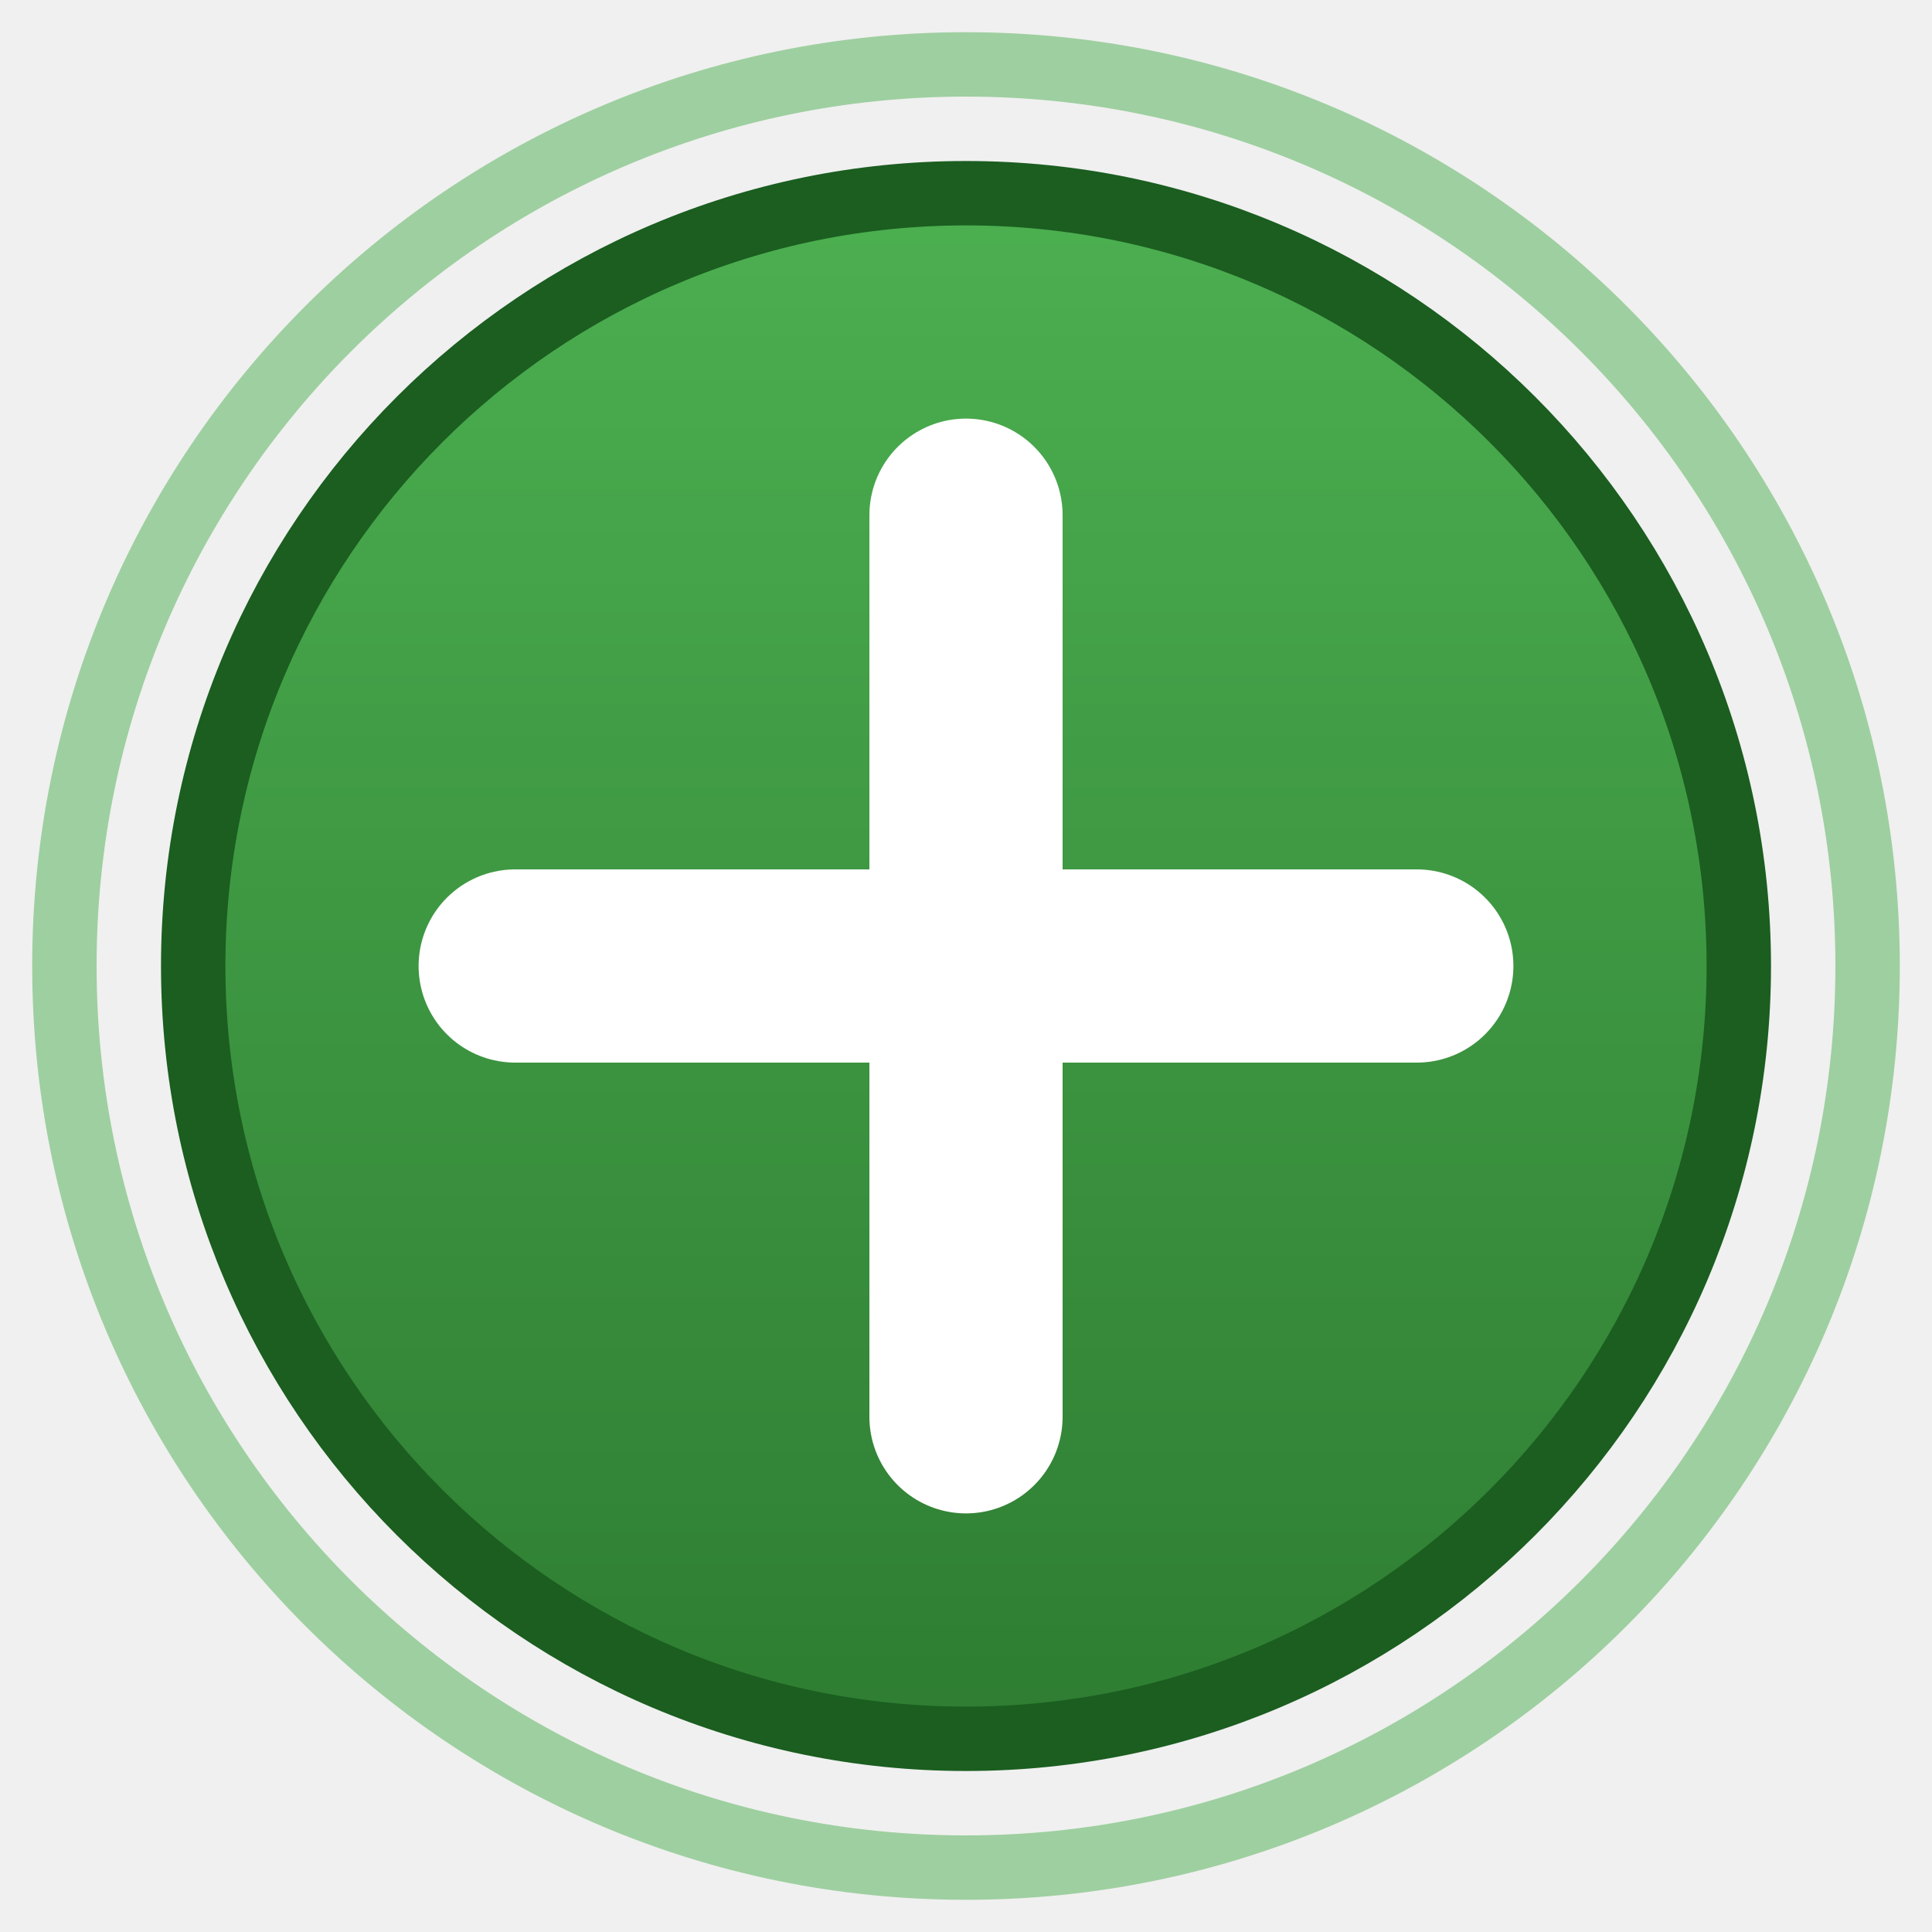
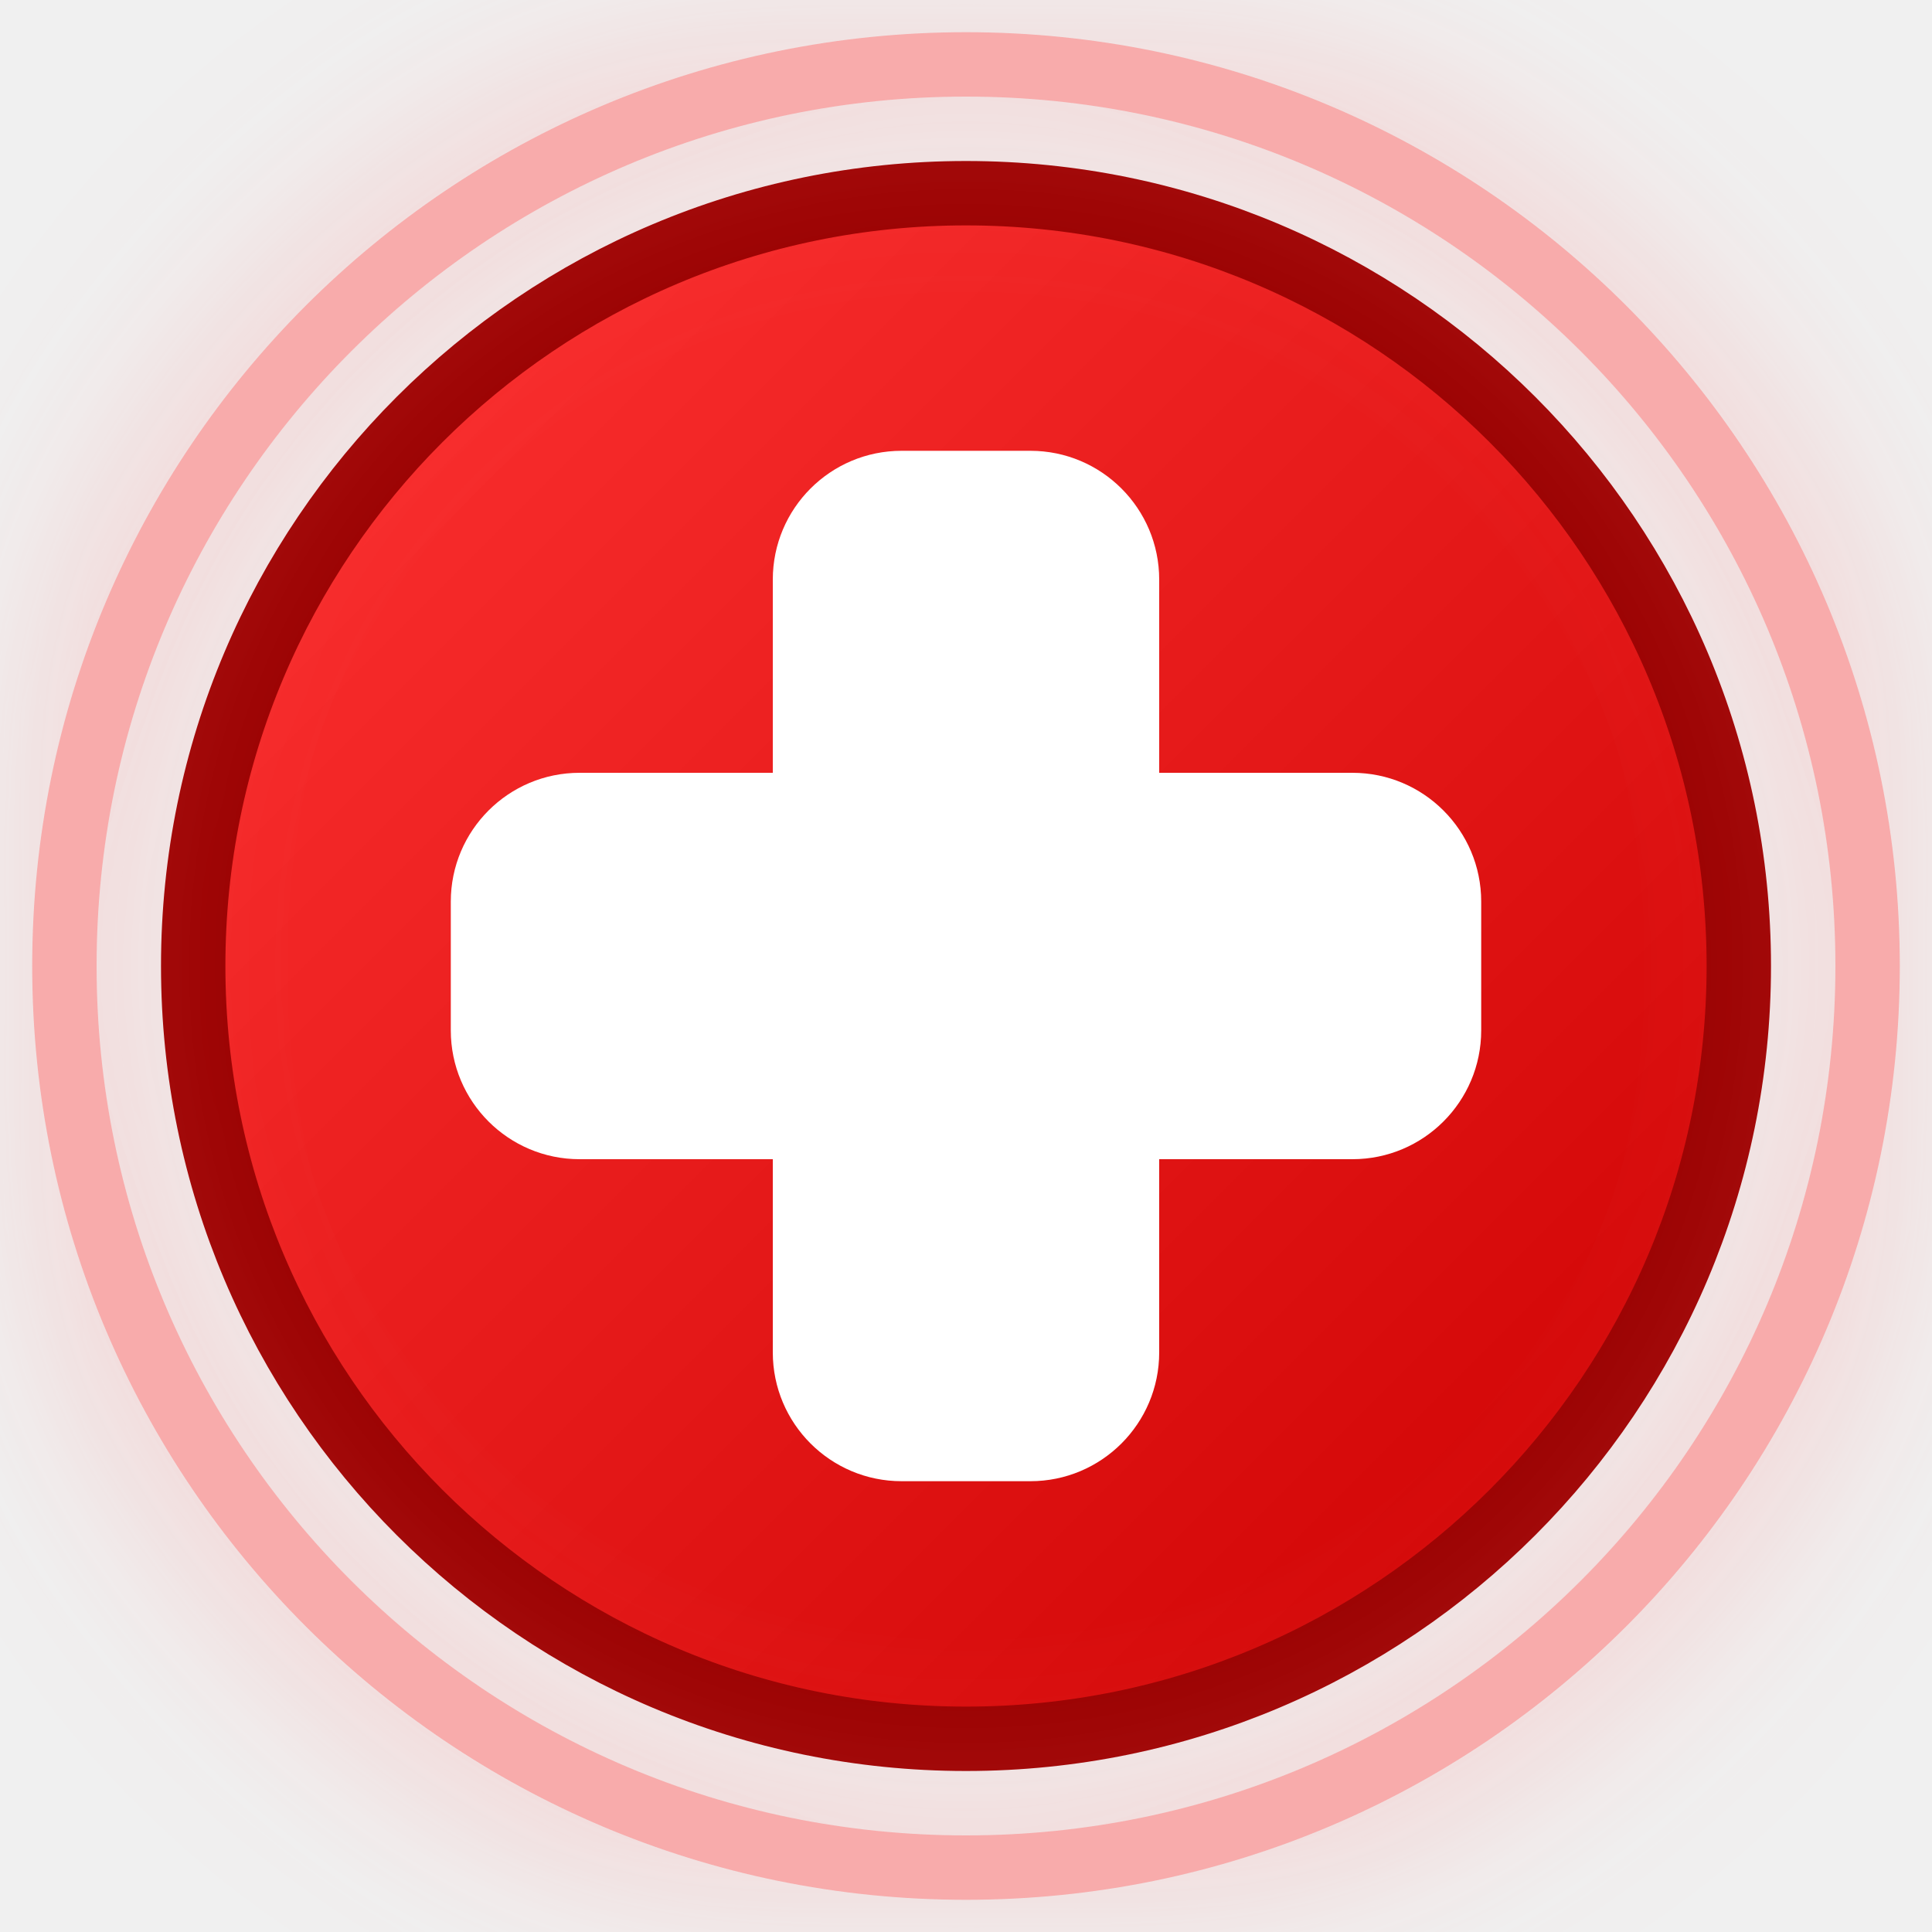
<svg xmlns="http://www.w3.org/2000/svg" width="30" height="30" viewBox="0 0 30 30">
  <defs>
-     <linearGradient id="healthGradient" x1="0%" y1="0%" x2="0%" y2="100%">
-       <stop offset="0%" style="stop-color:#4CAF50;stop-opacity:1" />
-       <stop offset="100%" style="stop-color:#2E7D32;stop-opacity:1" />
+     <linearGradient id="healthGradient" x1="0%" y1="0%" x2="100%" y2="100%">
+       <stop offset="0%" style="stop-color:#ff3333;stop-opacity:1" />
+       <stop offset="100%" style="stop-color:#cc0000;stop-opacity:1" />
    </linearGradient>
+     <filter id="healthGlow">
+       <feGaussianBlur stdDeviation="1.5" result="blur" />
+       <feComposite in="SourceGraphic" in2="blur" operator="over" />
+     </filter>
  </defs>
-   <g>
-     <circle cx="15" cy="15" r="12" fill="url(#healthGradient)" stroke="#1B5E20" stroke-width="1" />
-     <path d="M15,8 L15,22 M8,15 L22,15" stroke="#FFFFFF" stroke-width="3" stroke-linecap="round" />
-     <circle cx="15" cy="15" r="14" fill="none" stroke="#4CAF50" stroke-width="1" stroke-opacity="0.5" />
-   </g>
+   <circle cx="15" cy="15" r="12" fill="url(#healthGradient)" stroke="#990000" stroke-width="1" />
+   <rect x="12" y="7" width="6" height="16" rx="2" ry="2" fill="#ffffff" />
+   <rect x="7" y="12" width="16" height="6" rx="2" ry="2" fill="#ffffff" />
+   <circle cx="15" cy="15" r="14" fill="none" stroke="#ff6666" stroke-width="1" opacity="0.5" filter="url(#healthGlow)" />
</svg>
